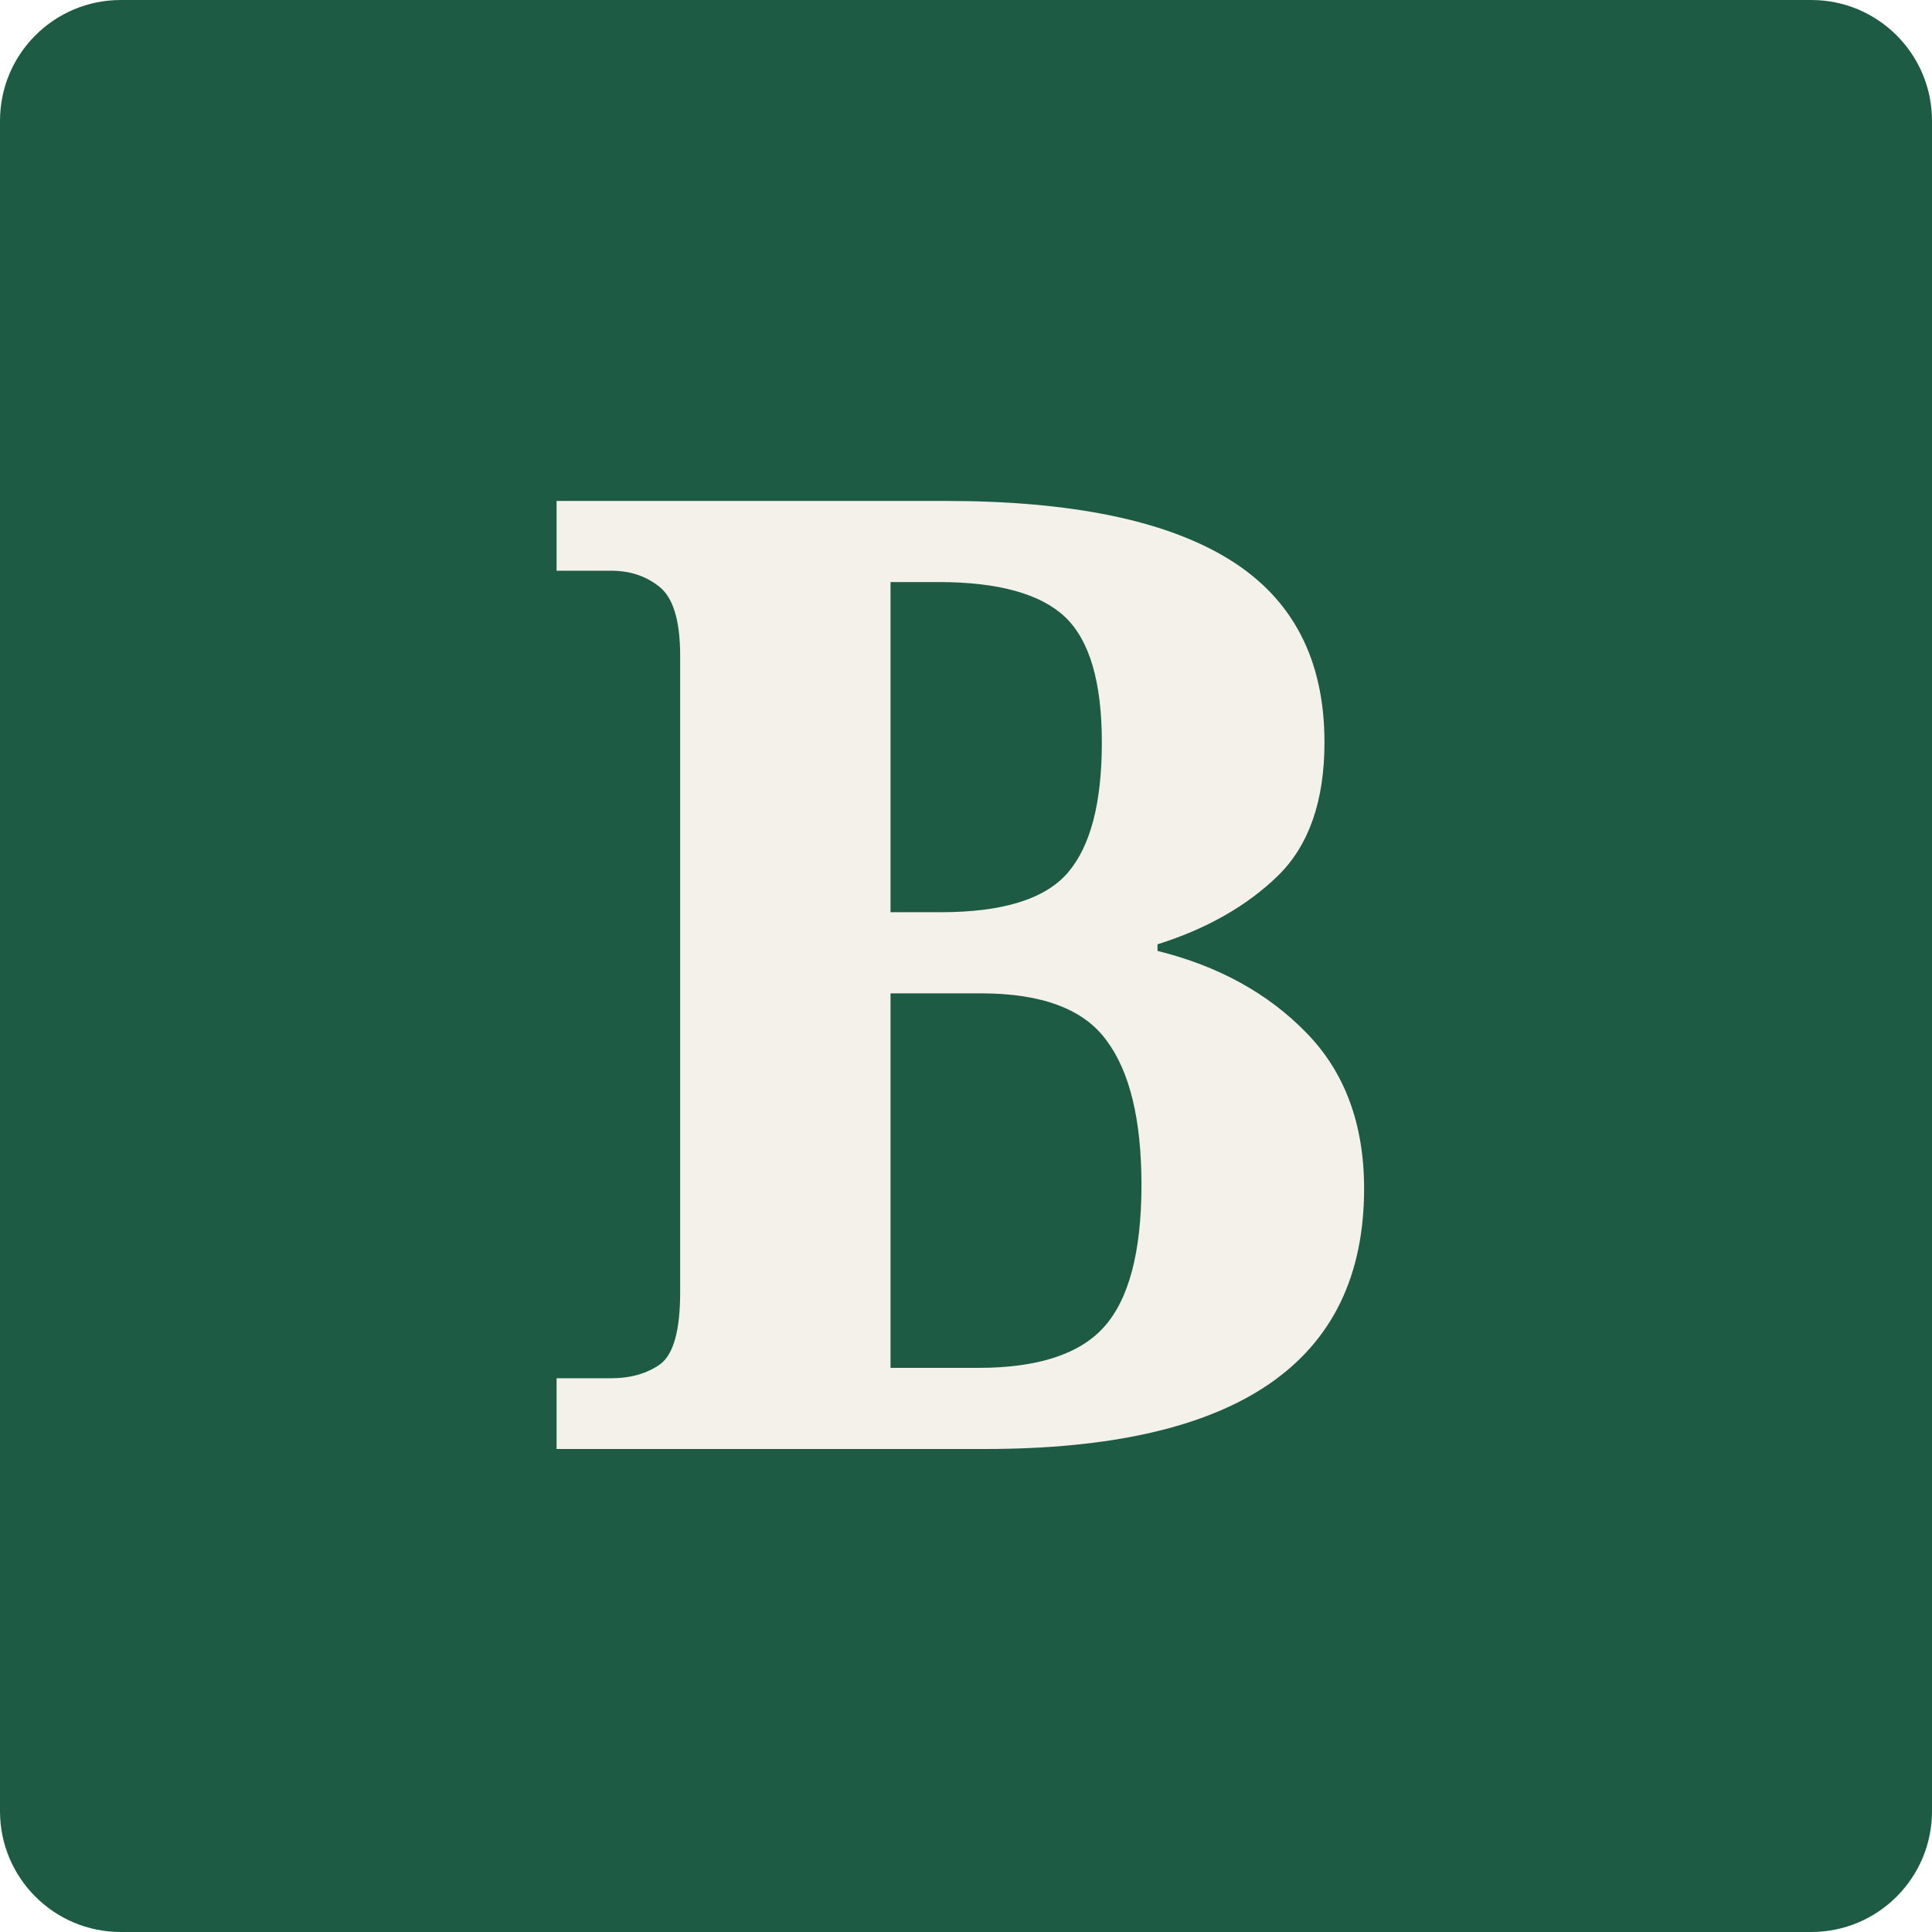
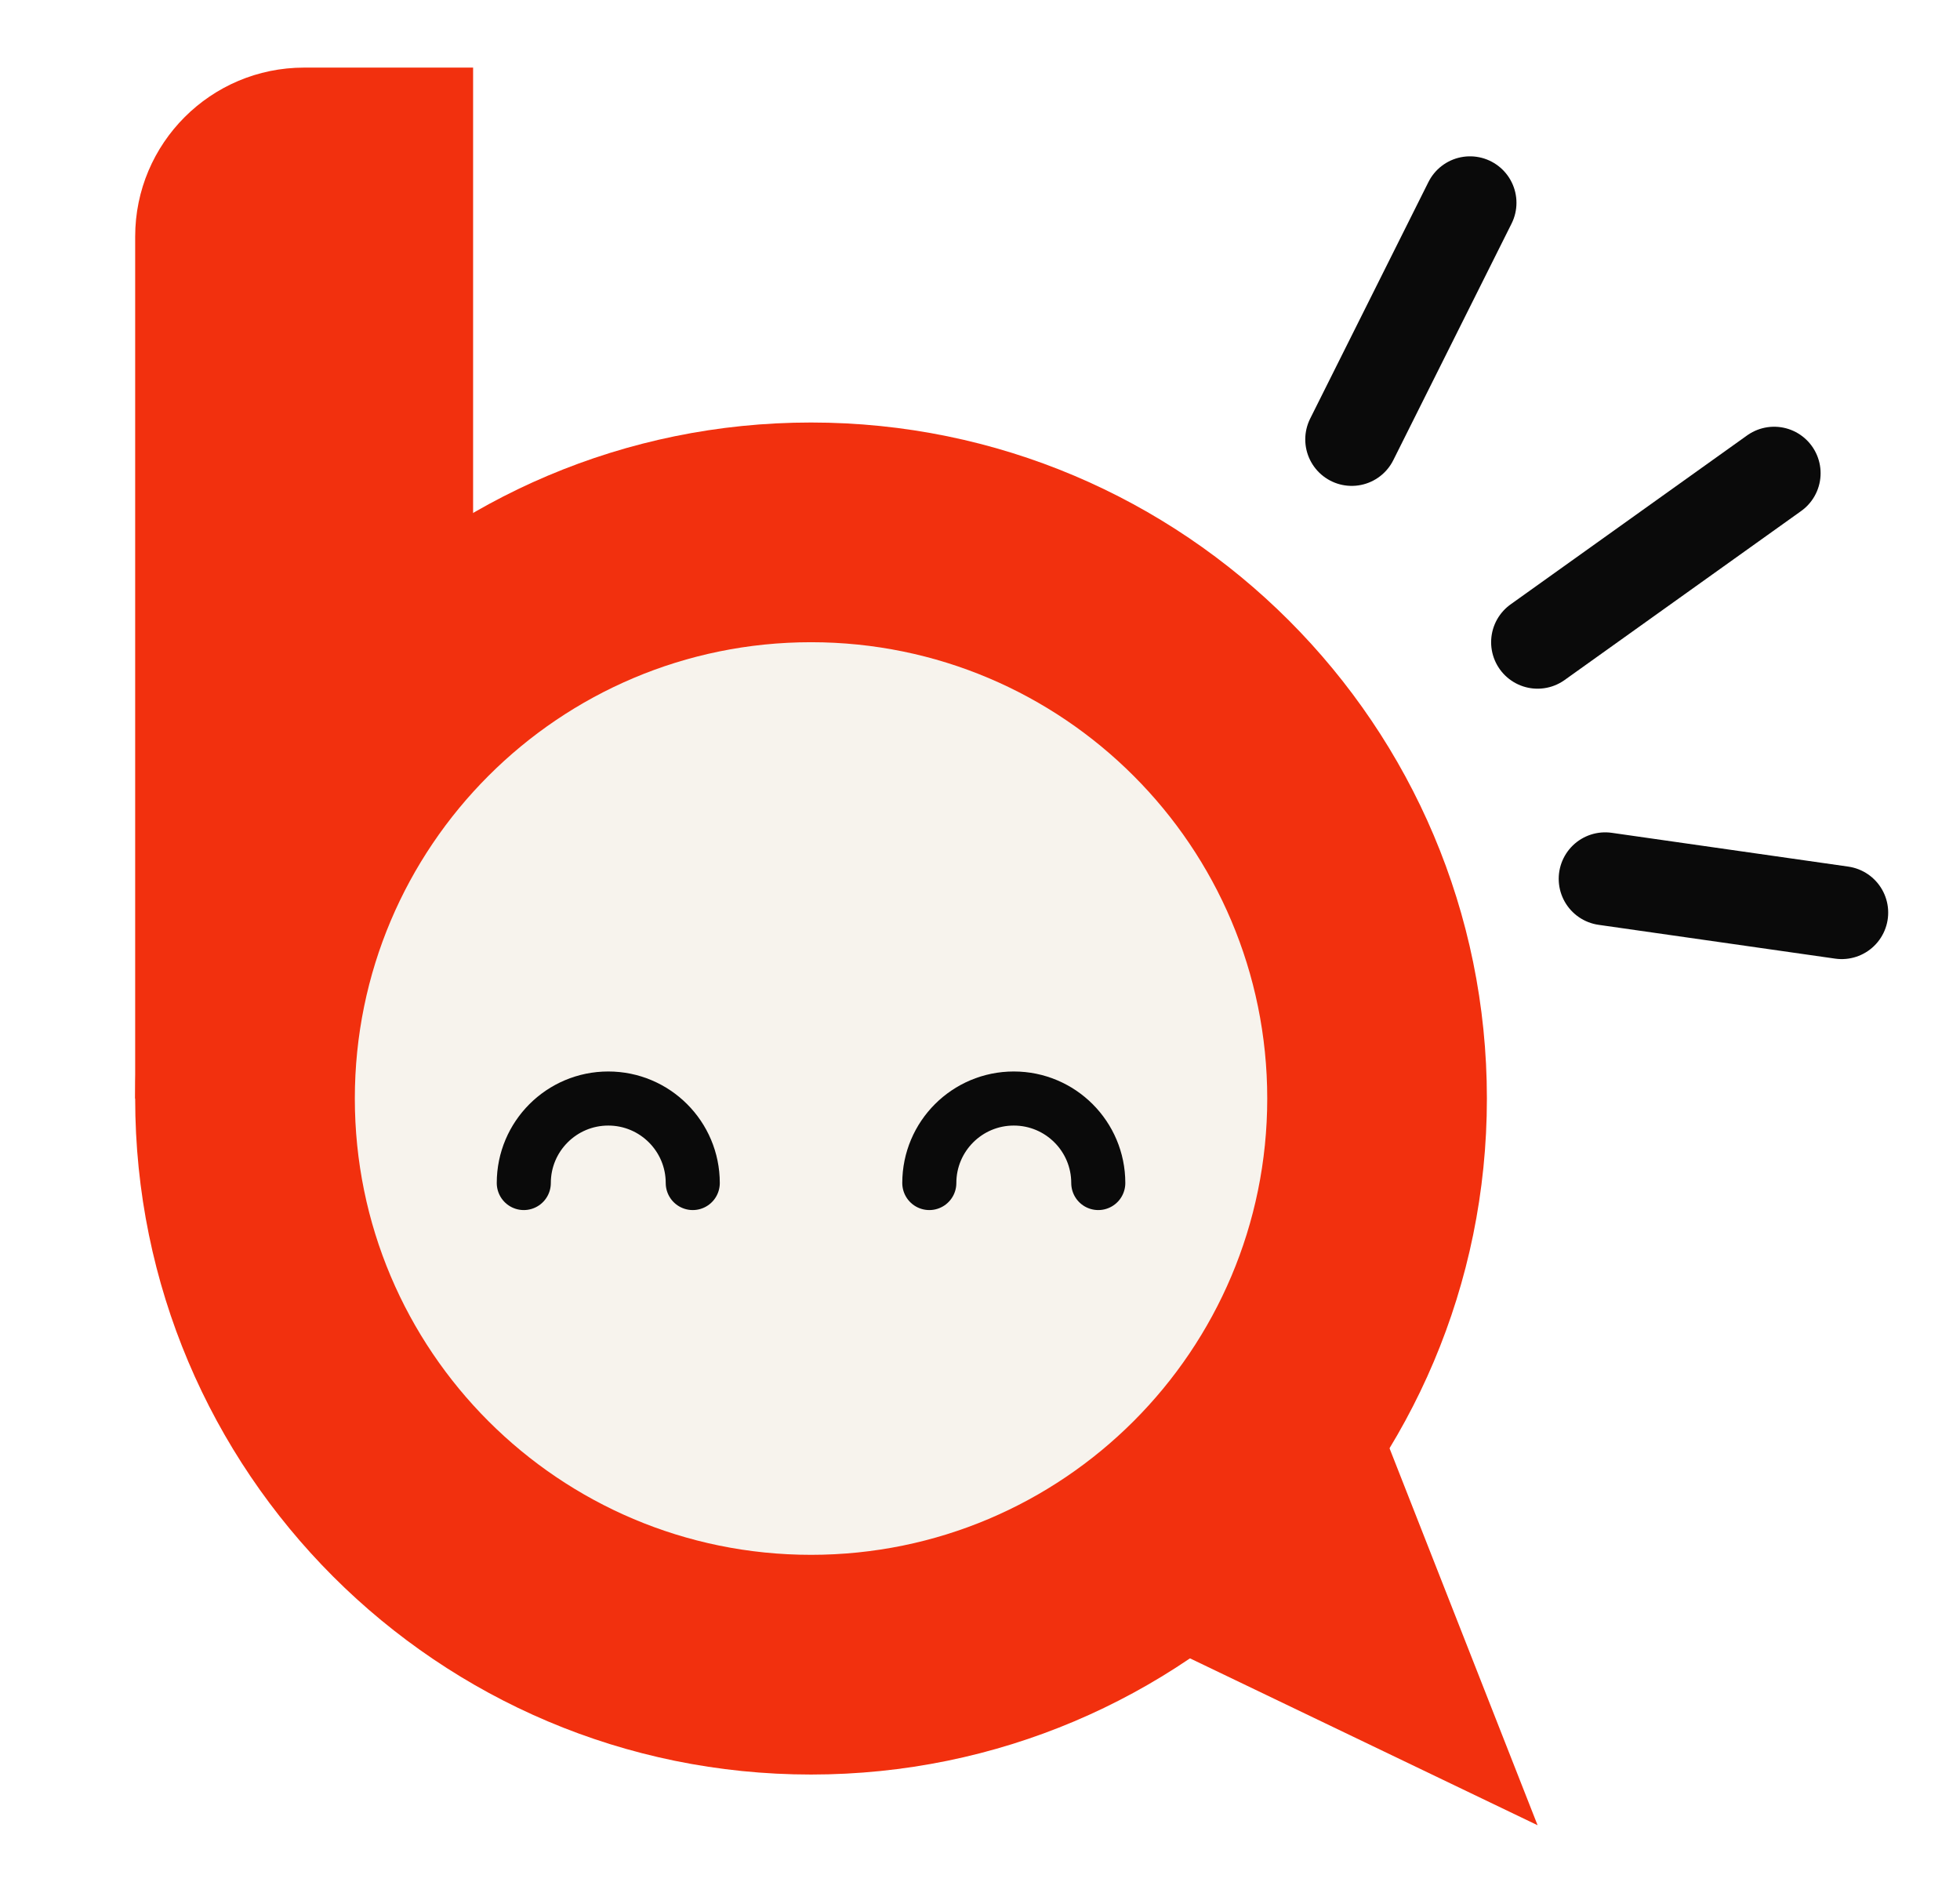
- <svg xmlns="http://www.w3.org/2000/svg" viewBox="0 0 32 32">
-   <rect width="32" height="32" rx="2" fill="#1E5B45" />
-   <text x="16" y="24" text-anchor="middle" font-family="Georgia, serif" font-size="22" font-weight="700" fill="#F4F1EA">B</text>
+ <svg xmlns="http://www.w3.org/2000/svg" viewBox="0 0 116 112" aria-hidden="true">
+   <path fill="#F2300E" d="M8 14a10 10 0 0 1 10-10h10v61H8z" />
+   <circle fill="#F2300E" cx="48" cy="65" r="40" />
+   <path fill="#F2300E" d="M66 96L91 108L80 80z" stroke-linejoin="round" />
+   <circle fill="#F7F3ED" cx="48" cy="65" r="27" />
+   <g class="look">
+     <g class="eyes" fill="none" stroke="#0A0A0A" stroke-width="3.2" stroke-linecap="round">
+       <path d="M31 70a5 5 0 0 1 10 0" />
+       <path d="M55 70a5 5 0 0 1 10 0" />
+     </g>
+   </g>
+   <g class="sig" stroke="#0A0A0A" stroke-width="5.5" stroke-linecap="round">
+     <line x1="80" y1="26" x2="87" y2="12" />
+     <line x1="91" y1="38" x2="105" y2="28" />
+     <line x1="95" y1="52" x2="109" y2="54" />
+   </g>
</svg>
